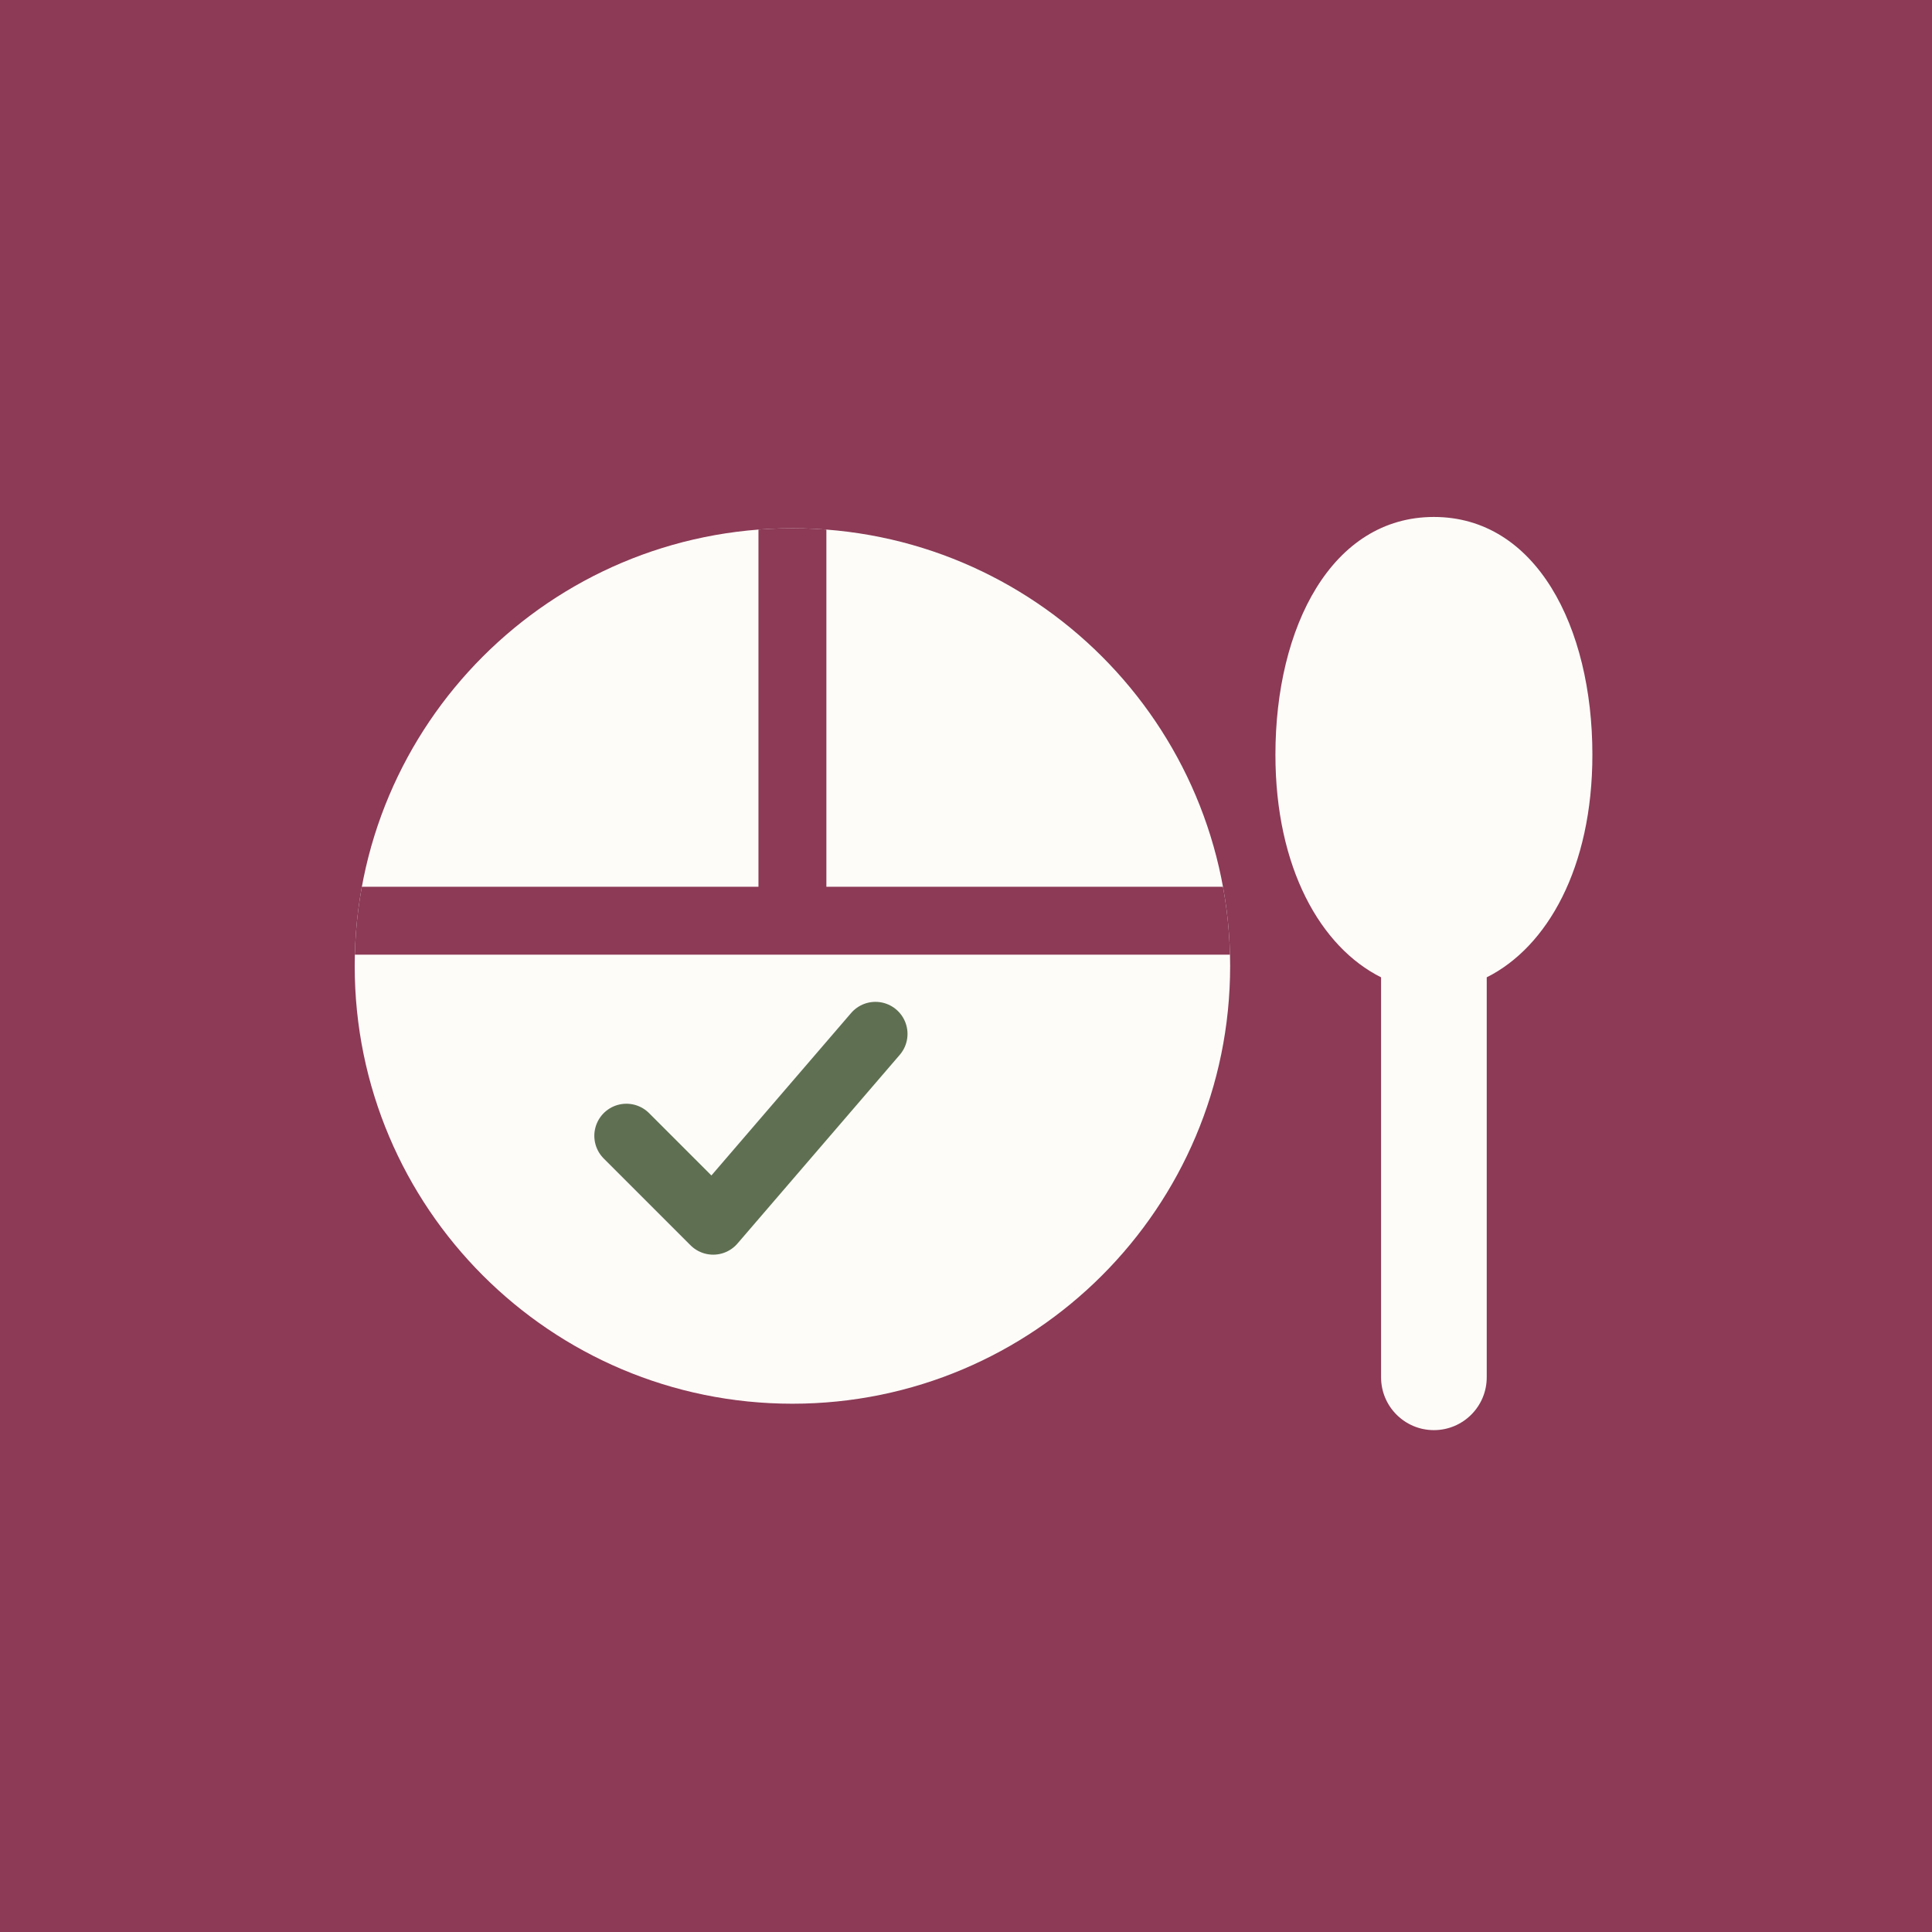
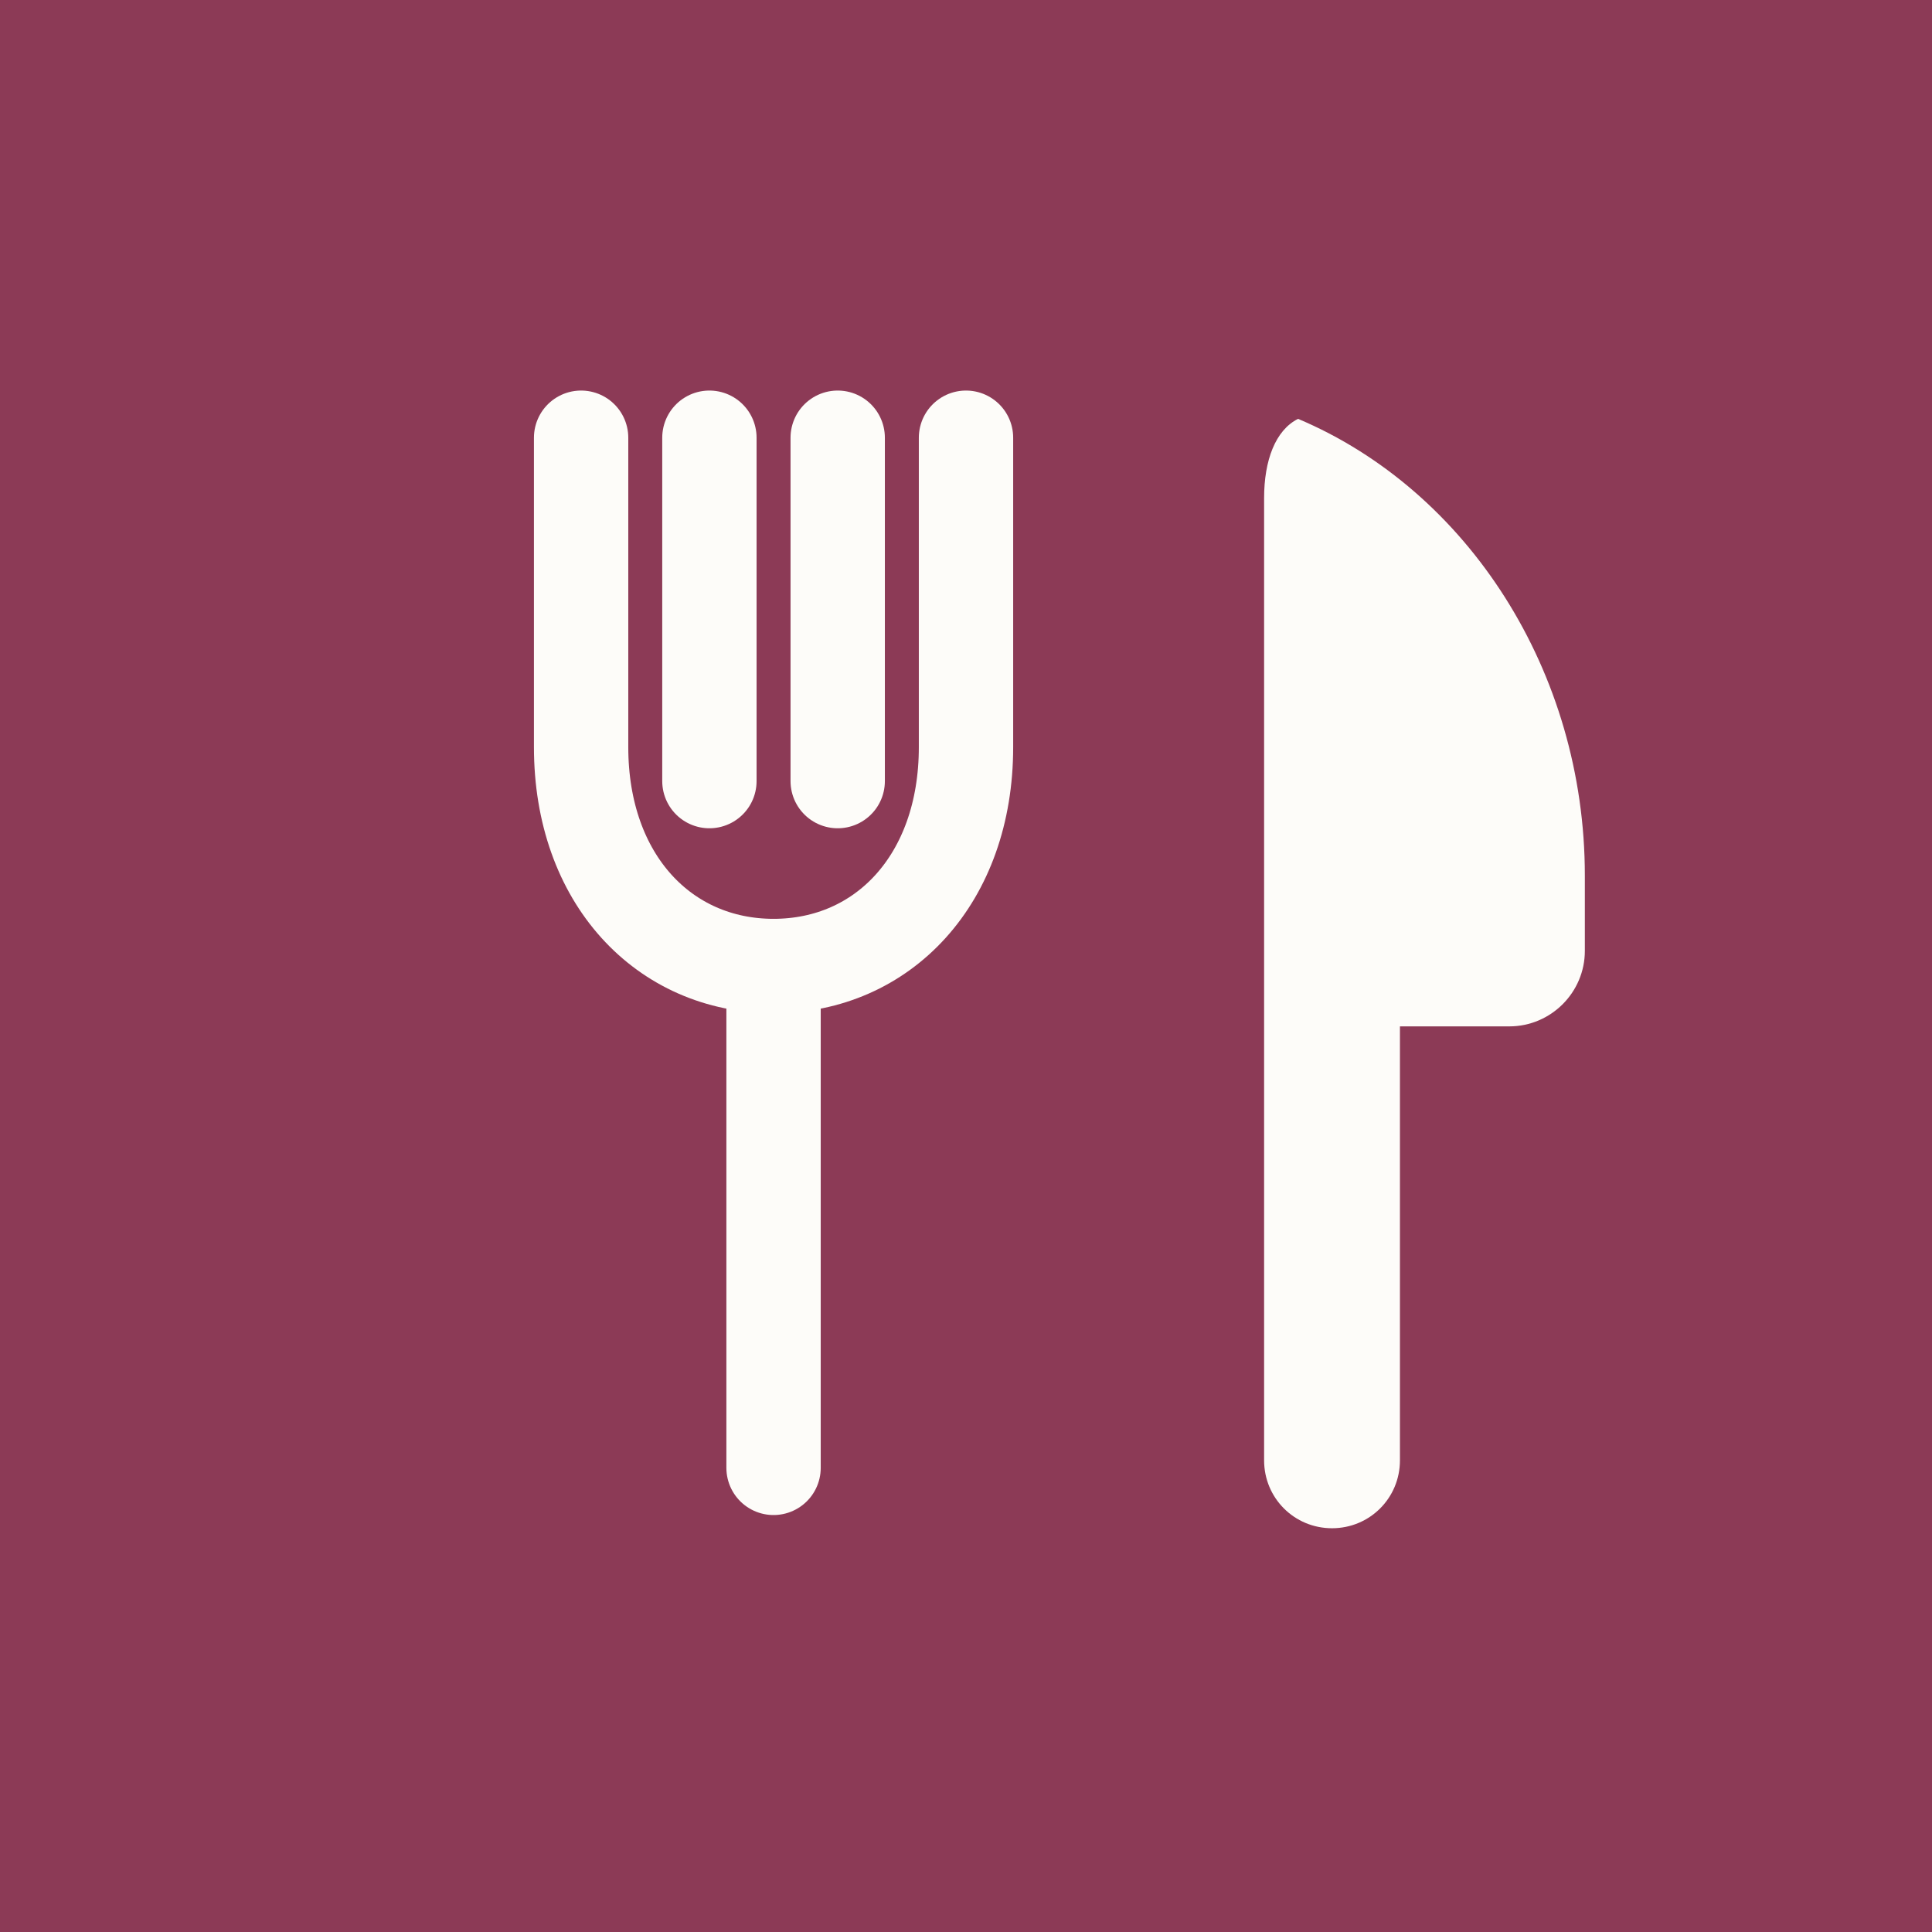
<svg xmlns="http://www.w3.org/2000/svg" viewBox="0 0 512 512">
-   <defs>
-     <clipPath id="plate-clip">
-       <circle cx="210" cy="256" r="116" />
-     </clipPath>
-   </defs>
  <rect width="512" height="512" fill="#8c3a56" />
-   <circle cx="210" cy="256" r="116" fill="#fdfcf9" />
-   <g clip-path="url(#plate-clip)" fill="none" stroke="#8c3a56" stroke-width="18">
-     <path d="M76 244h268" />
-     <path d="M210 122v122" />
+   <g fill="none" stroke="#fdfcf9" stroke-linecap="round" stroke-linejoin="round" stroke-width="25">
+     <path d="M154 116v82c0 35 22 58 51 58s51-23 51-58v-82" />
+     <path d="M188 116v91M222 116v91M205 256v133" />
  </g>
-   <path d="m166 301 23 23 43-50" fill="none" stroke="#5f7052" stroke-width="17" stroke-linecap="round" stroke-linejoin="round" />
-   <path d="M380 137c-27 0-42 29-42 63 0 30 12 51 28 59v106a14 14 0 0 0 28 0V259c16-8 28-29 28-59 0-34-15-63-42-63Z" fill="#fdfcf9" />
+   <path d="M344 111c45 19 76 67 76 121v20c0 11-9 20-20 20h-29v115c0 10-8 18-18 18s-18-8-18-18V132c0-10 3-18 9-21Z" fill="#fdfcf9" />
</svg>
